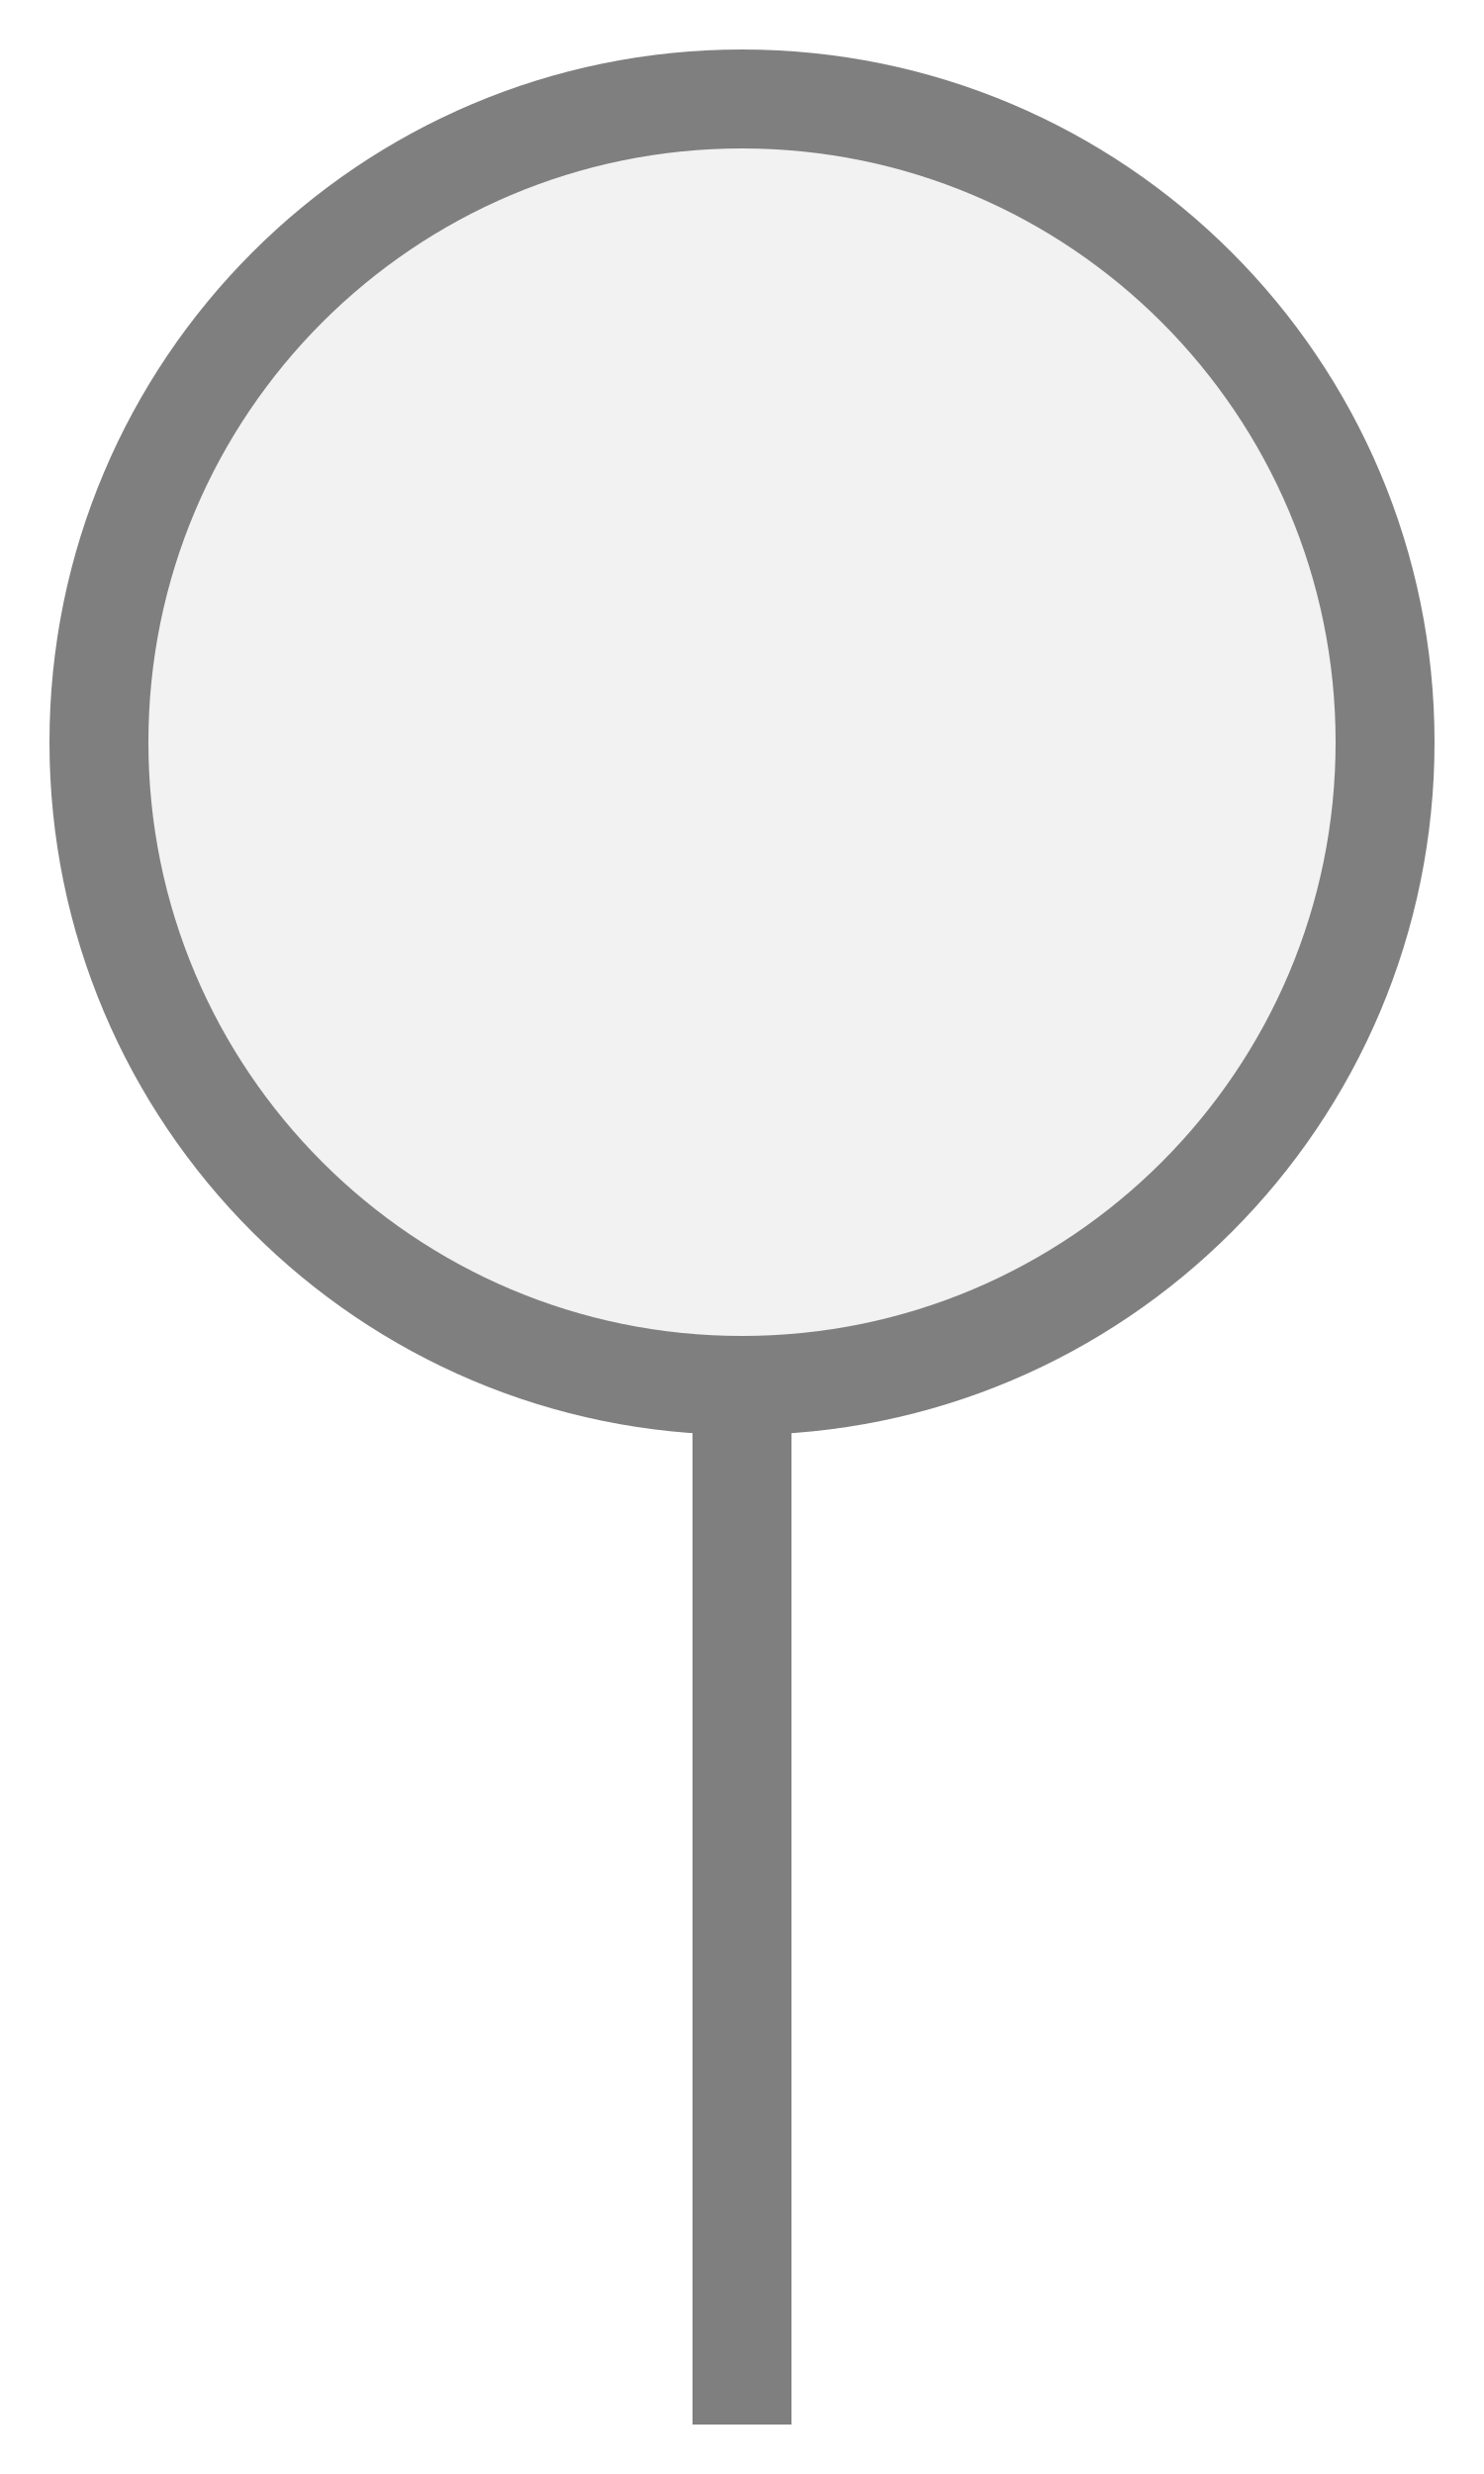
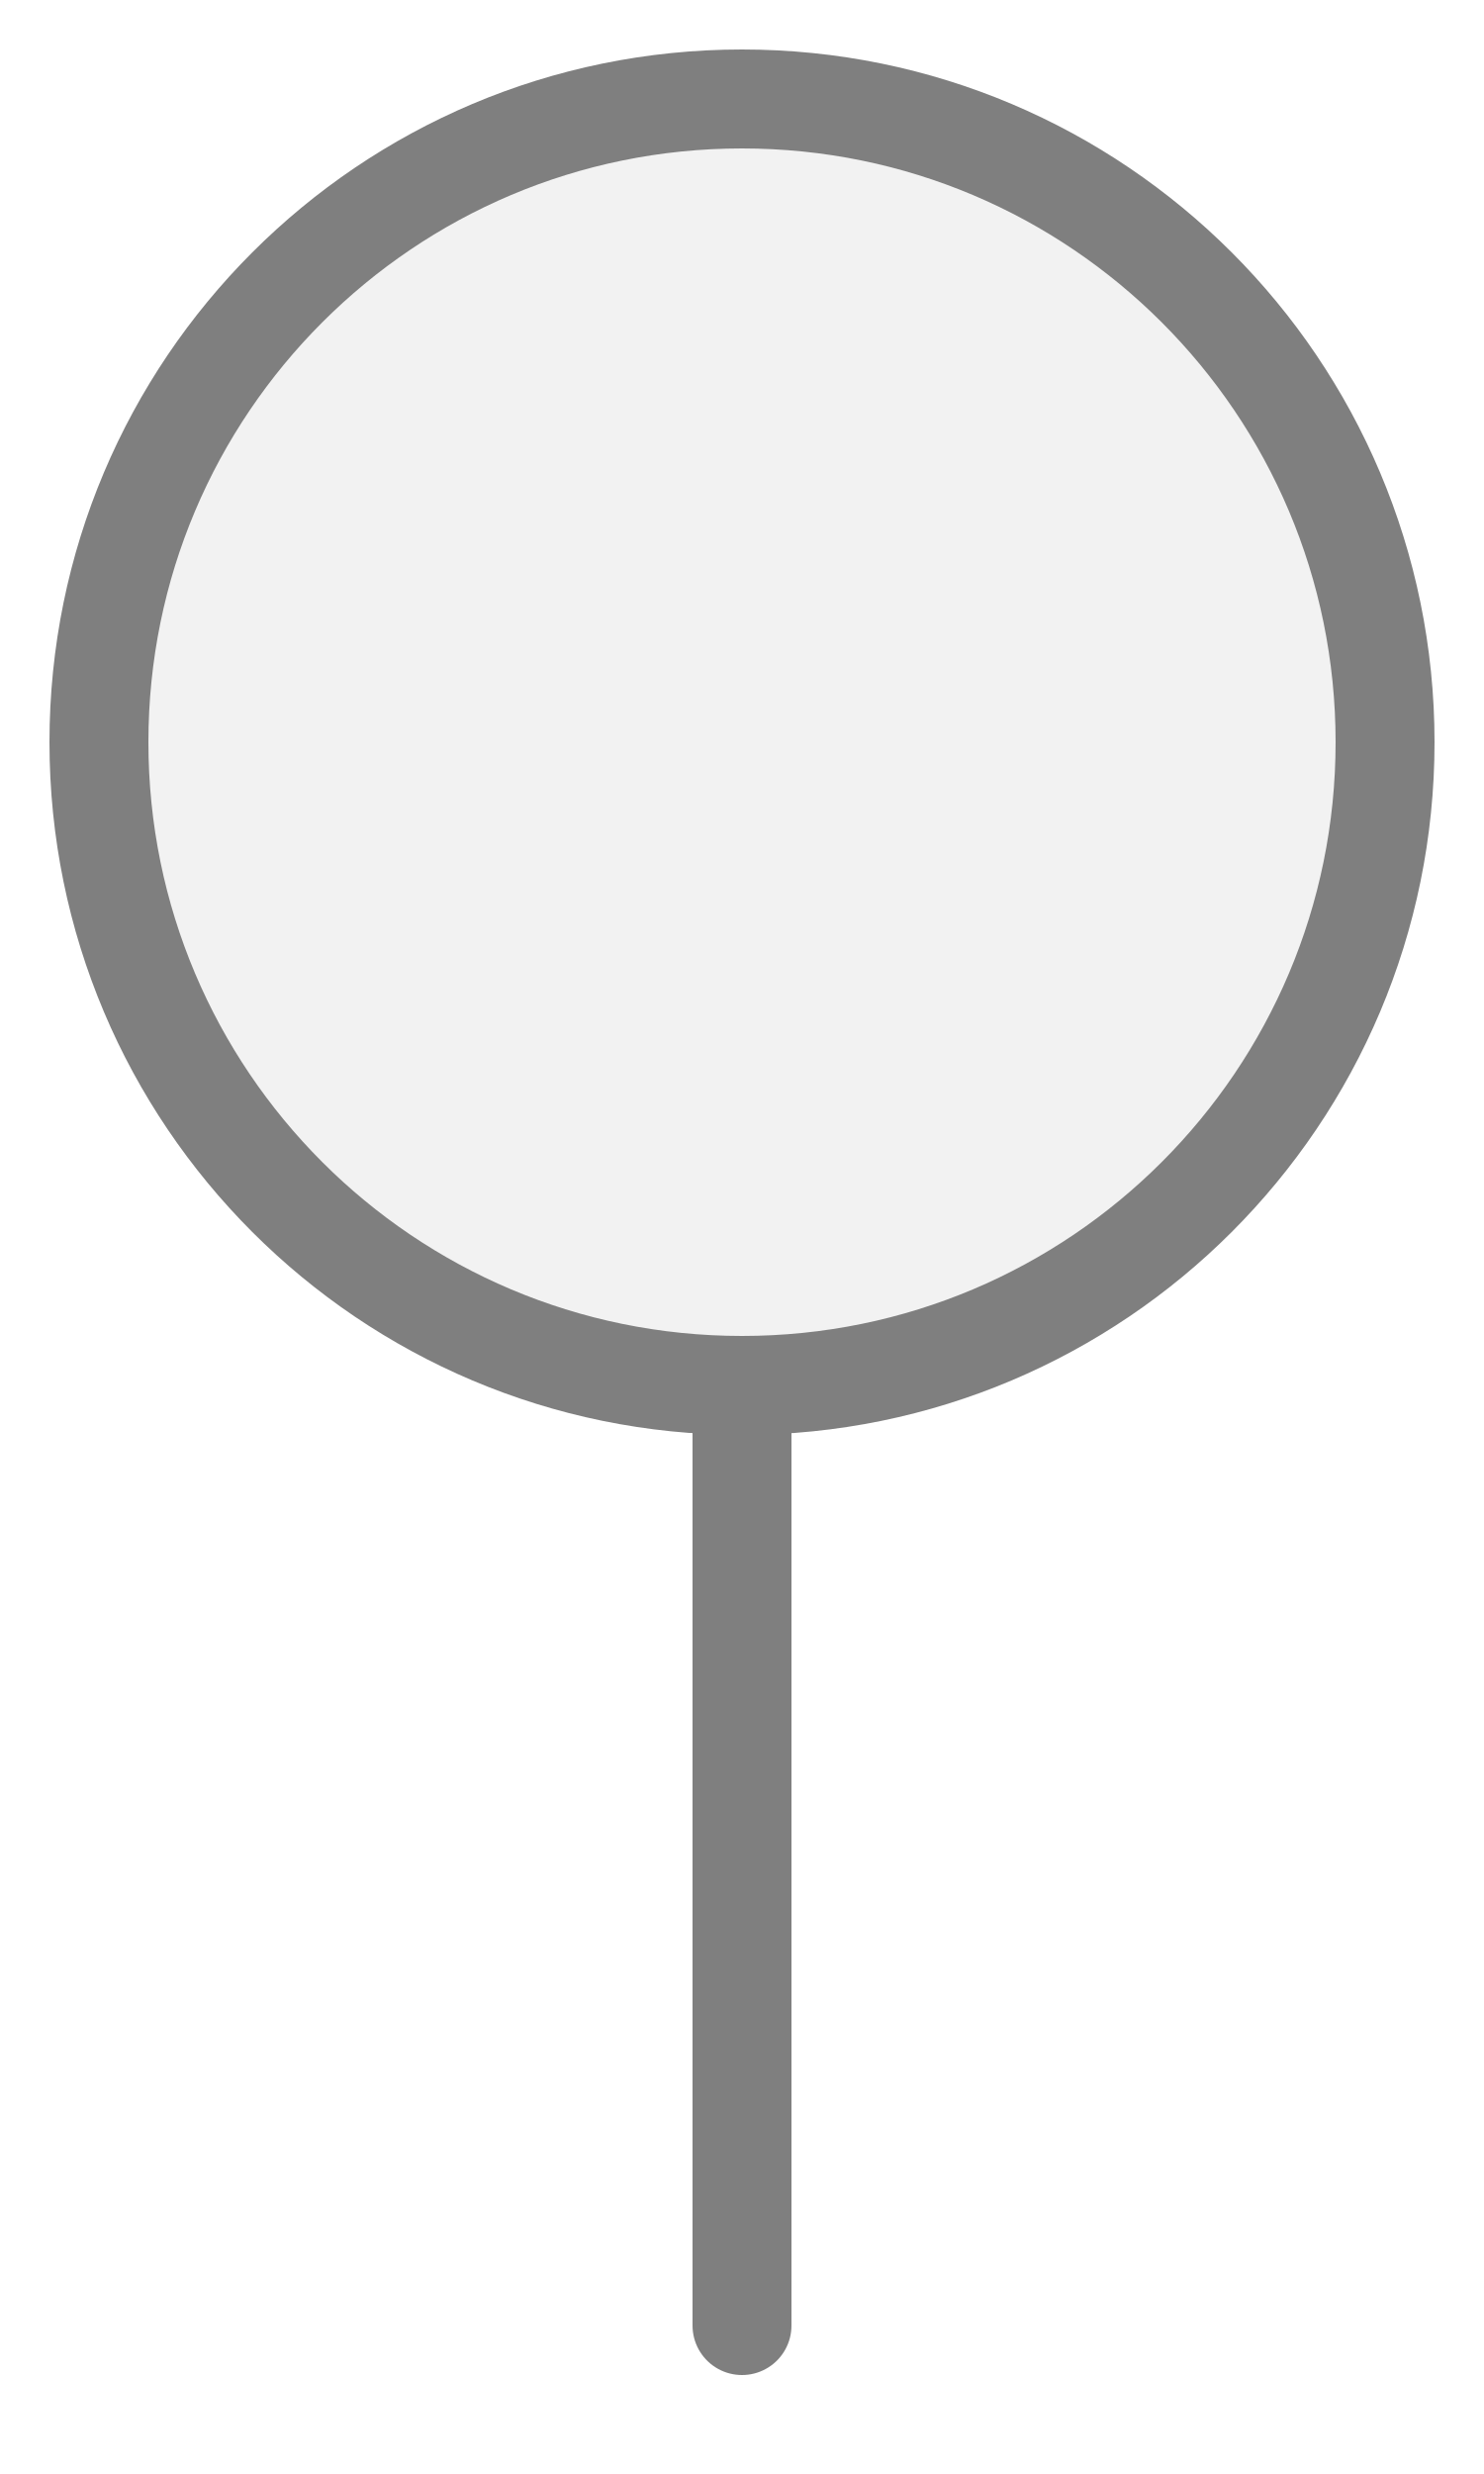
<svg xmlns="http://www.w3.org/2000/svg" width="15px" height="25px" viewBox="0 0 15 25">
-   <rect x="7" y="13.5" width="1" height="11" fill="#7f7f7f" />
+   <line x1="7.5" y1="23.5" x2="7.5" y2="14" stroke="#7f7f7f" stroke-width="1" stroke-linecap="round" />
  <circle cx="7.5" cy="7.5" r="6.5" fill="#f2f2f2" stroke="#7f7f7f" stroke-width="1" />
</svg>
